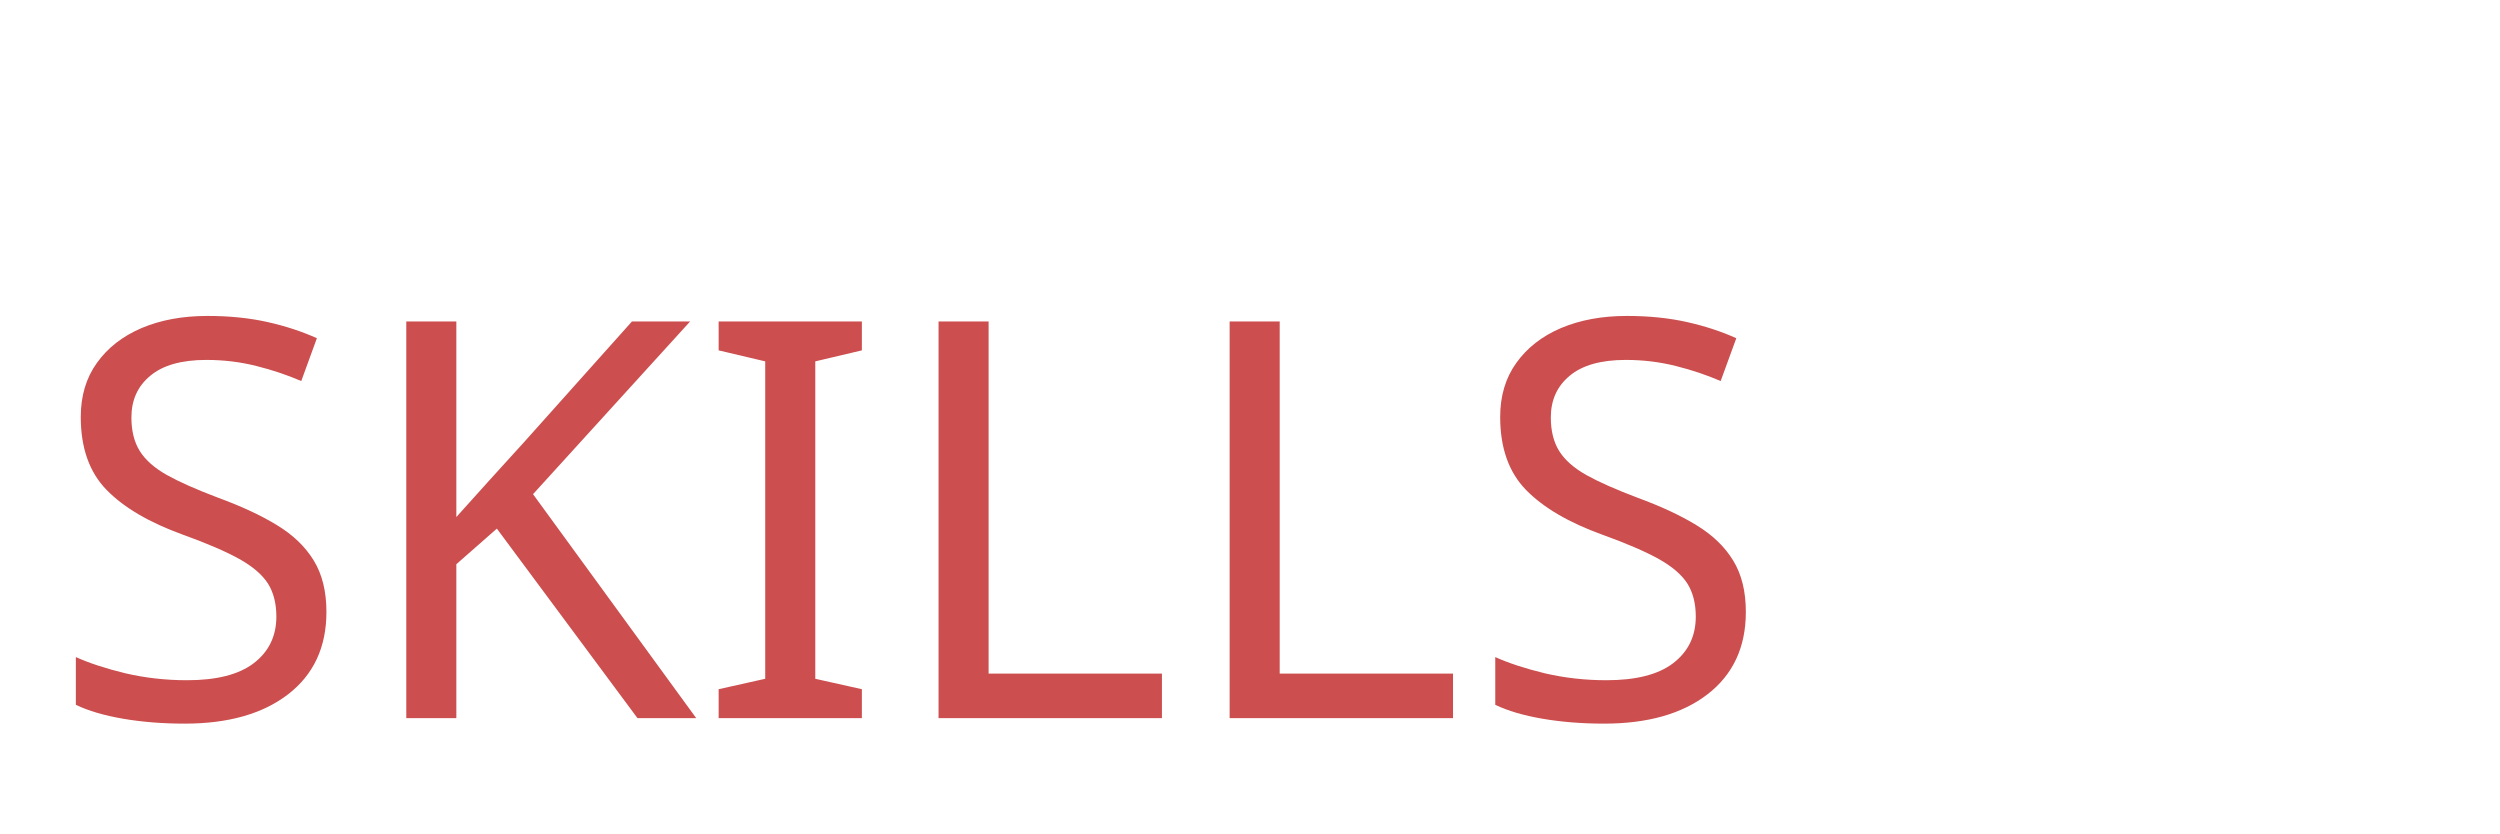
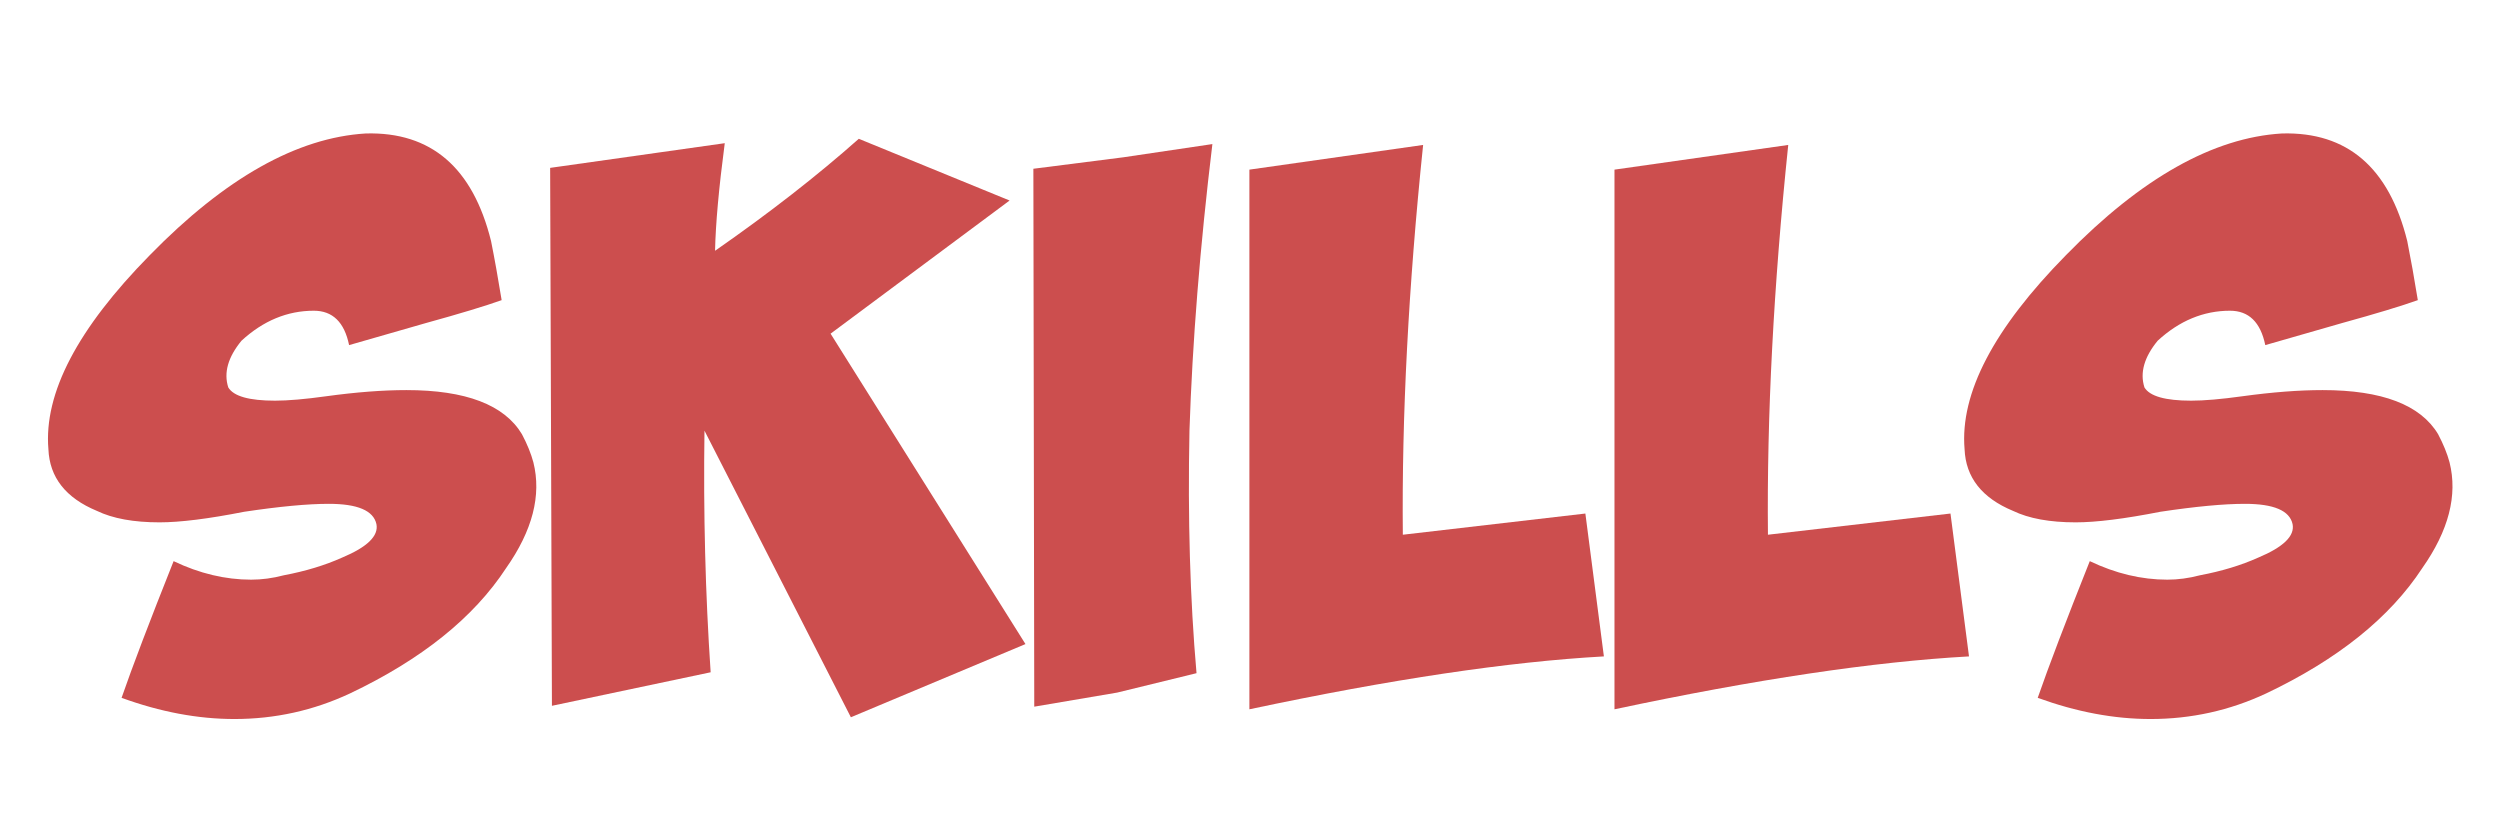
<svg xmlns="http://www.w3.org/2000/svg" version="1.1" id="Layer_1" x="0px" y="0px" width="135px" height="45px" viewBox="0 0 135 45" enable-background="new 0 0 135 45" xml:space="preserve">
-   <text transform="matrix(1 0 0 1 2.5645 38.7793)" fill="#CC4E4E" font-family="'ObelixPro-Bold'" font-size="30">SKILLS</text>
+   <g enable-background="new    ">
+     <path fill="#CC4E4E" d="M26.517,13.018c0.191,0.952,0.381,2.016,0.572,3.19c-0.889,0.317-2.254,0.73-4.095,1.238l-4.143,1.19   c-0.254-1.238-0.889-1.857-1.905-1.857c-1.429,0-2.73,0.54-3.905,1.619c-0.73,0.889-0.969,1.73-0.714,2.523   c0.286,0.477,1.126,0.715,2.524,0.715c0.698,0,1.619-0.079,2.762-0.238c1.619-0.222,3.063-0.333,4.333-0.333   c3.206,0,5.286,0.794,6.238,2.381c0.286,0.54,0.492,1.047,0.619,1.523c0.444,1.778-0.048,3.683-1.477,5.714   c-1.746,2.667-4.556,4.922-8.428,6.763c-1.969,0.921-4.048,1.381-6.238,1.381c-1.969,0-4-0.381-6.095-1.144   c0.571-1.649,1.507-4.11,2.81-7.381c1.396,0.667,2.793,1,4.19,1c0.571,0,1.159-0.078,1.762-0.237   c1.174-0.222,2.222-0.54,3.143-0.953c1.365-0.571,1.983-1.174,1.857-1.81c-0.159-0.729-1.016-1.095-2.571-1.095   c-1.143,0-2.667,0.143-4.571,0.429c-1.937,0.381-3.46,0.571-4.571,0.571c-1.397,0-2.524-0.206-3.381-0.619   c-1.683-0.698-2.556-1.81-2.619-3.333c-0.254-3.016,1.571-6.508,5.476-10.477c4.063-4.159,7.952-6.349,11.667-6.571   C23.279,7.113,25.532,9.049,26.517,13.018z" />
+     <path fill="#CC4E4E" d="M29.708,9.065l9.429-1.333c-0.318,2.413-0.493,4.35-0.524,5.81c2.92-2.031,5.507-4.047,7.762-6.047   l8.143,3.333l-9.667,7.19l10.524,16.762l-9.428,3.952l-7.905-15.476c-0.064,4.444,0.047,8.794,0.333,13.047l-8.571,1.81   L29.708,9.065z" />
+     <path fill="#CC4E4E" d="M55.802,9.113l4.857-0.619l4.81-0.714c-0.667,5.524-1.08,10.683-1.238,15.477   c-0.095,4.73,0.031,9.095,0.381,13.095l-4.286,1.048L55.85,38.16L55.802,9.113z" />
+     <path fill="#CC4E4E" d="M67.468,9.16l9.381-1.333c-0.794,7.651-1.159,14.666-1.096,21.048l9.857-1.144l1,7.715   c-5.143,0.285-11.523,1.237-19.143,2.856V9.16z" />
+     <path fill="#CC4E4E" d="M87.183,9.16l9.382-1.333c-0.795,7.651-1.16,14.666-1.096,21.048l9.857-1.144l1,7.715   c-5.144,0.285-11.524,1.237-19.144,2.856V9.16z" />
+     <path fill="#CC4E4E" d="M129.992,13.018c0.189,0.952,0.381,2.016,0.57,3.19c-0.889,0.317-2.254,0.73-4.094,1.238l-4.143,1.19   c-0.256-1.238-0.891-1.857-1.906-1.857c-1.428,0-2.73,0.54-3.904,1.619c-0.73,0.889-0.969,1.73-0.715,2.523   c0.287,0.477,1.127,0.715,2.525,0.715c0.697,0,1.617-0.079,2.762-0.238c1.619-0.222,3.062-0.333,4.332-0.333   c3.207,0,5.287,0.794,6.238,2.381c0.285,0.54,0.492,1.047,0.619,1.523c0.445,1.778-0.047,3.683-1.477,5.714   c-1.746,2.667-4.555,4.922-8.428,6.763c-1.969,0.921-4.047,1.381-6.238,1.381c-1.969,0-4-0.381-6.096-1.144   c0.572-1.649,1.508-4.11,2.811-7.381c1.396,0.667,2.793,1,4.189,1c0.572,0,1.158-0.078,1.762-0.237   c1.174-0.222,2.223-0.54,3.143-0.953c1.365-0.571,1.984-1.174,1.857-1.81c-0.158-0.729-1.016-1.095-2.57-1.095   c-1.143,0-2.668,0.143-4.572,0.429c-1.936,0.381-3.461,0.571-4.57,0.571c-1.398,0-2.524-0.206-3.382-0.619   c-1.683-0.698-2.556-1.81-2.618-3.333c-0.254-3.016,1.57-6.508,5.476-10.477c4.063-4.159,7.952-6.349,11.667-6.571   C126.754,7.113,129.008,9.049,129.992,13.018z" />
+   </g>
</svg>
